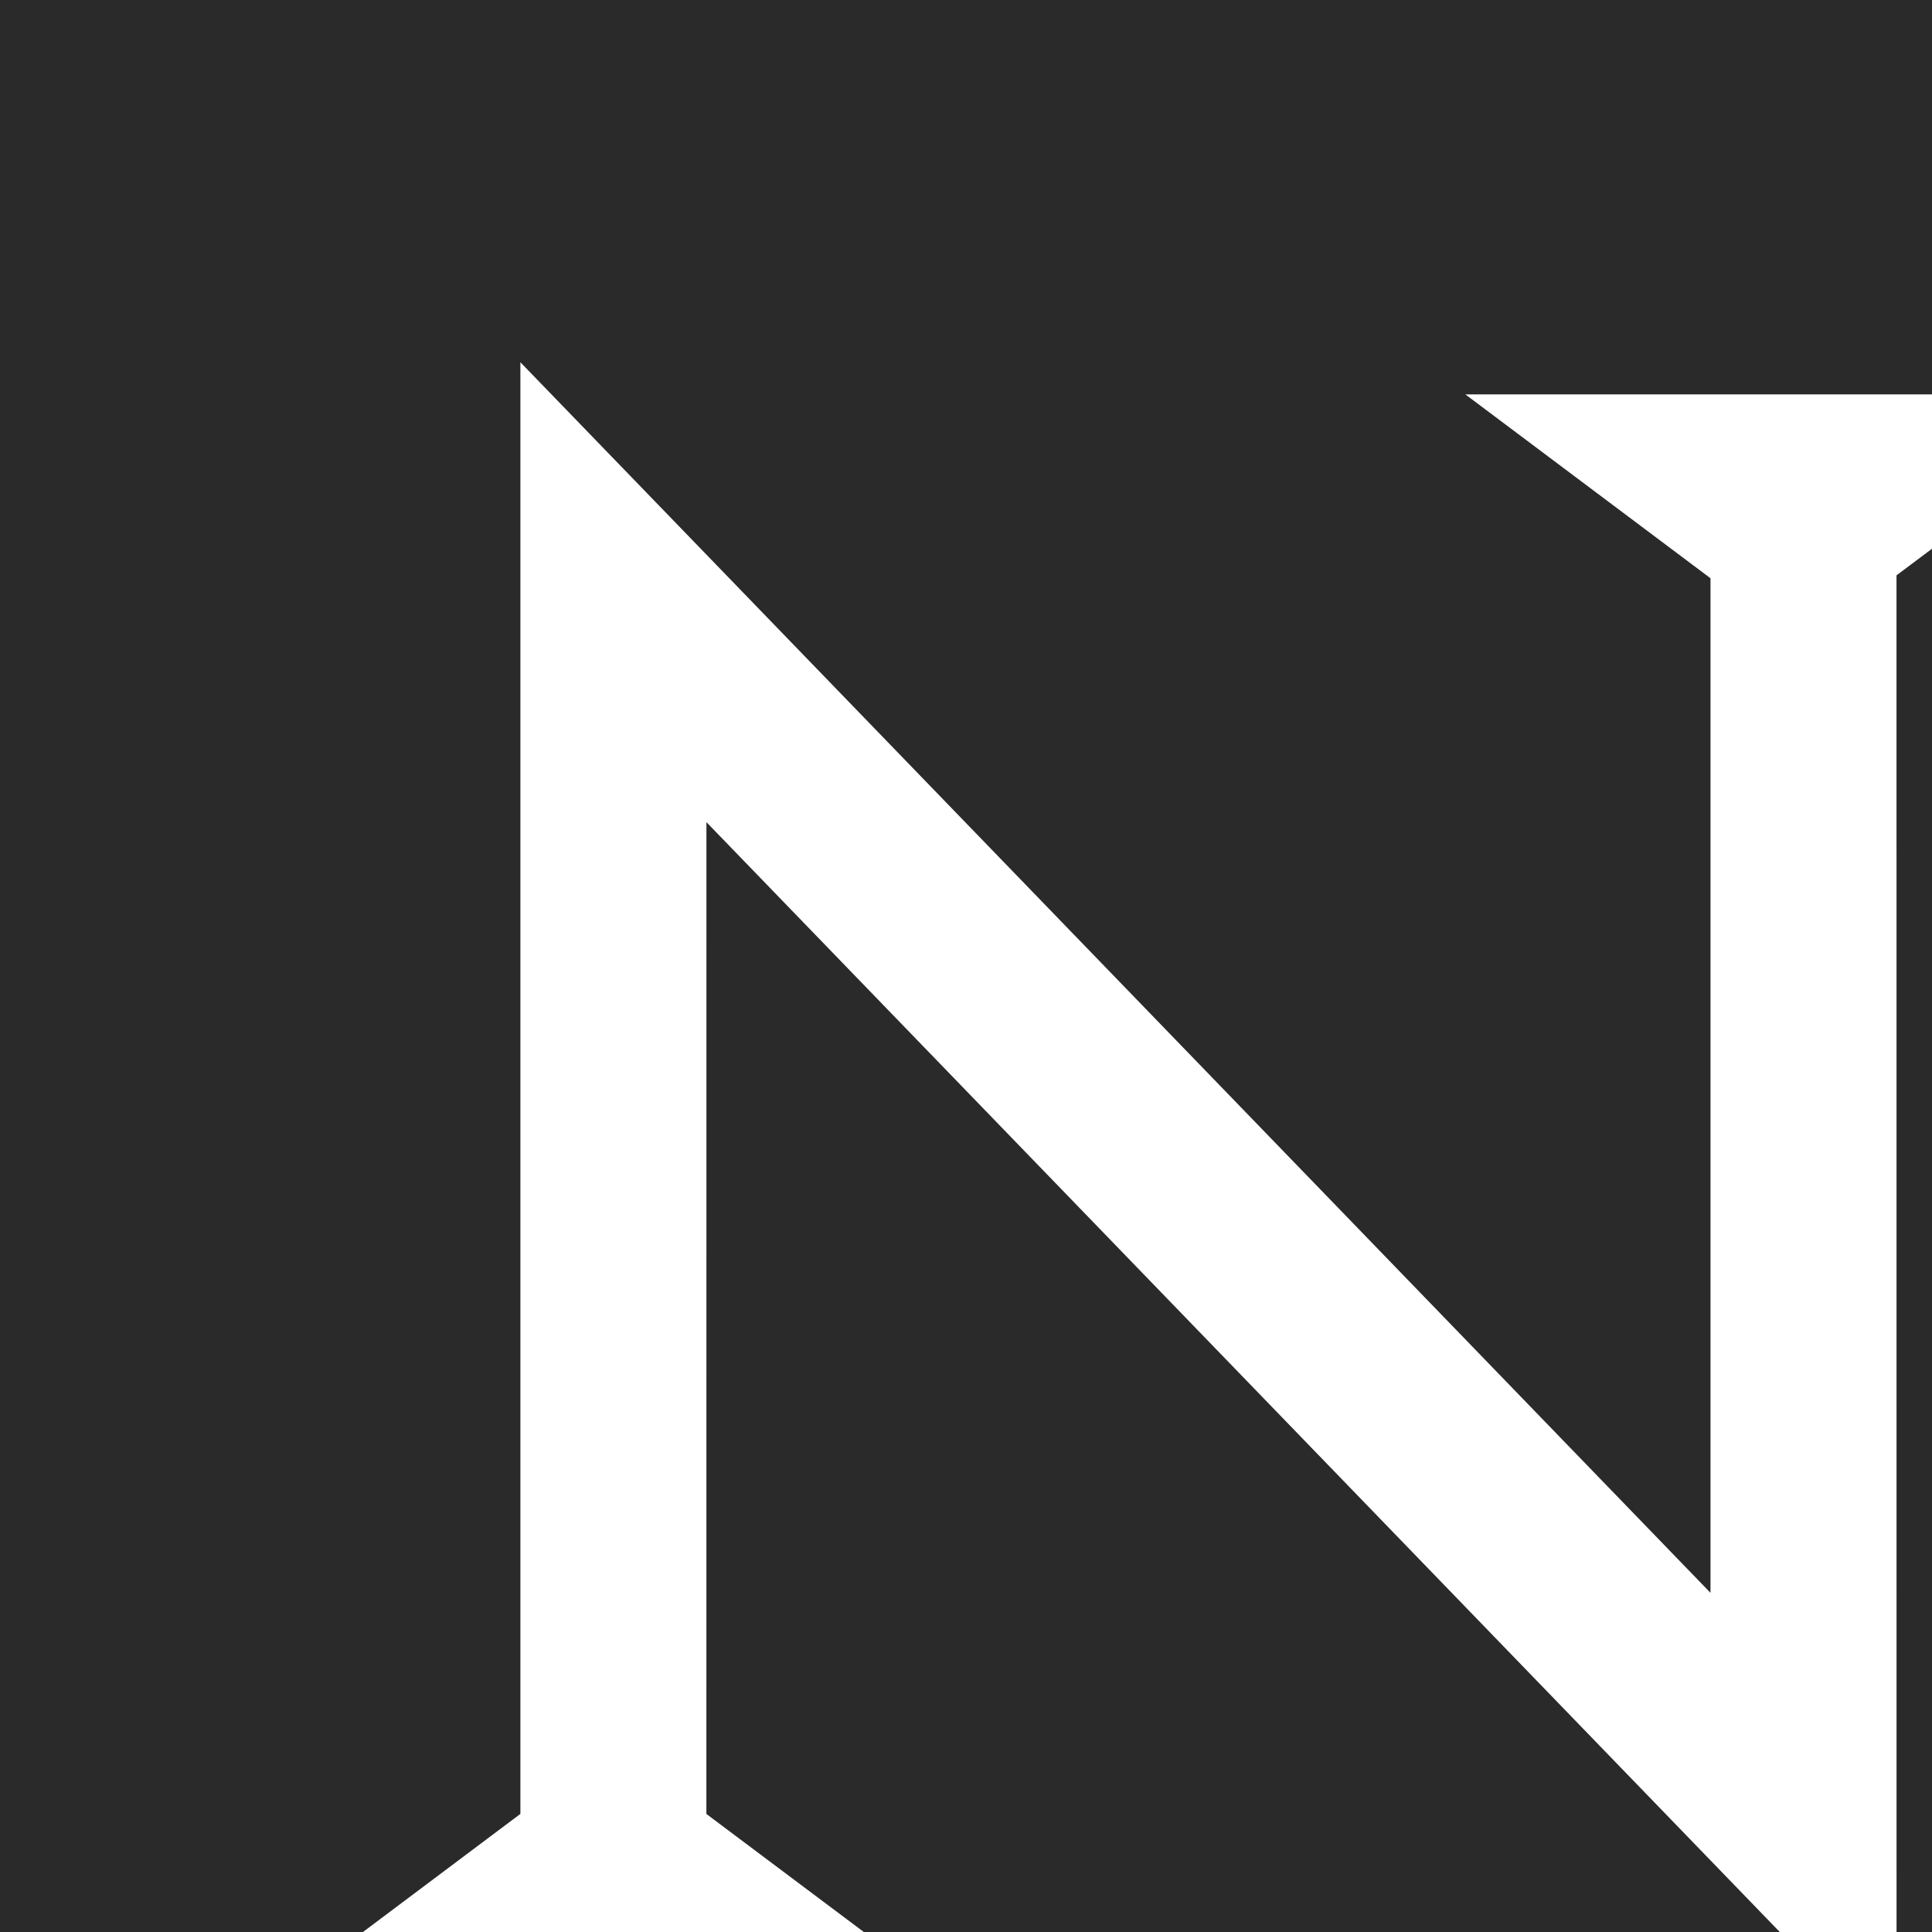
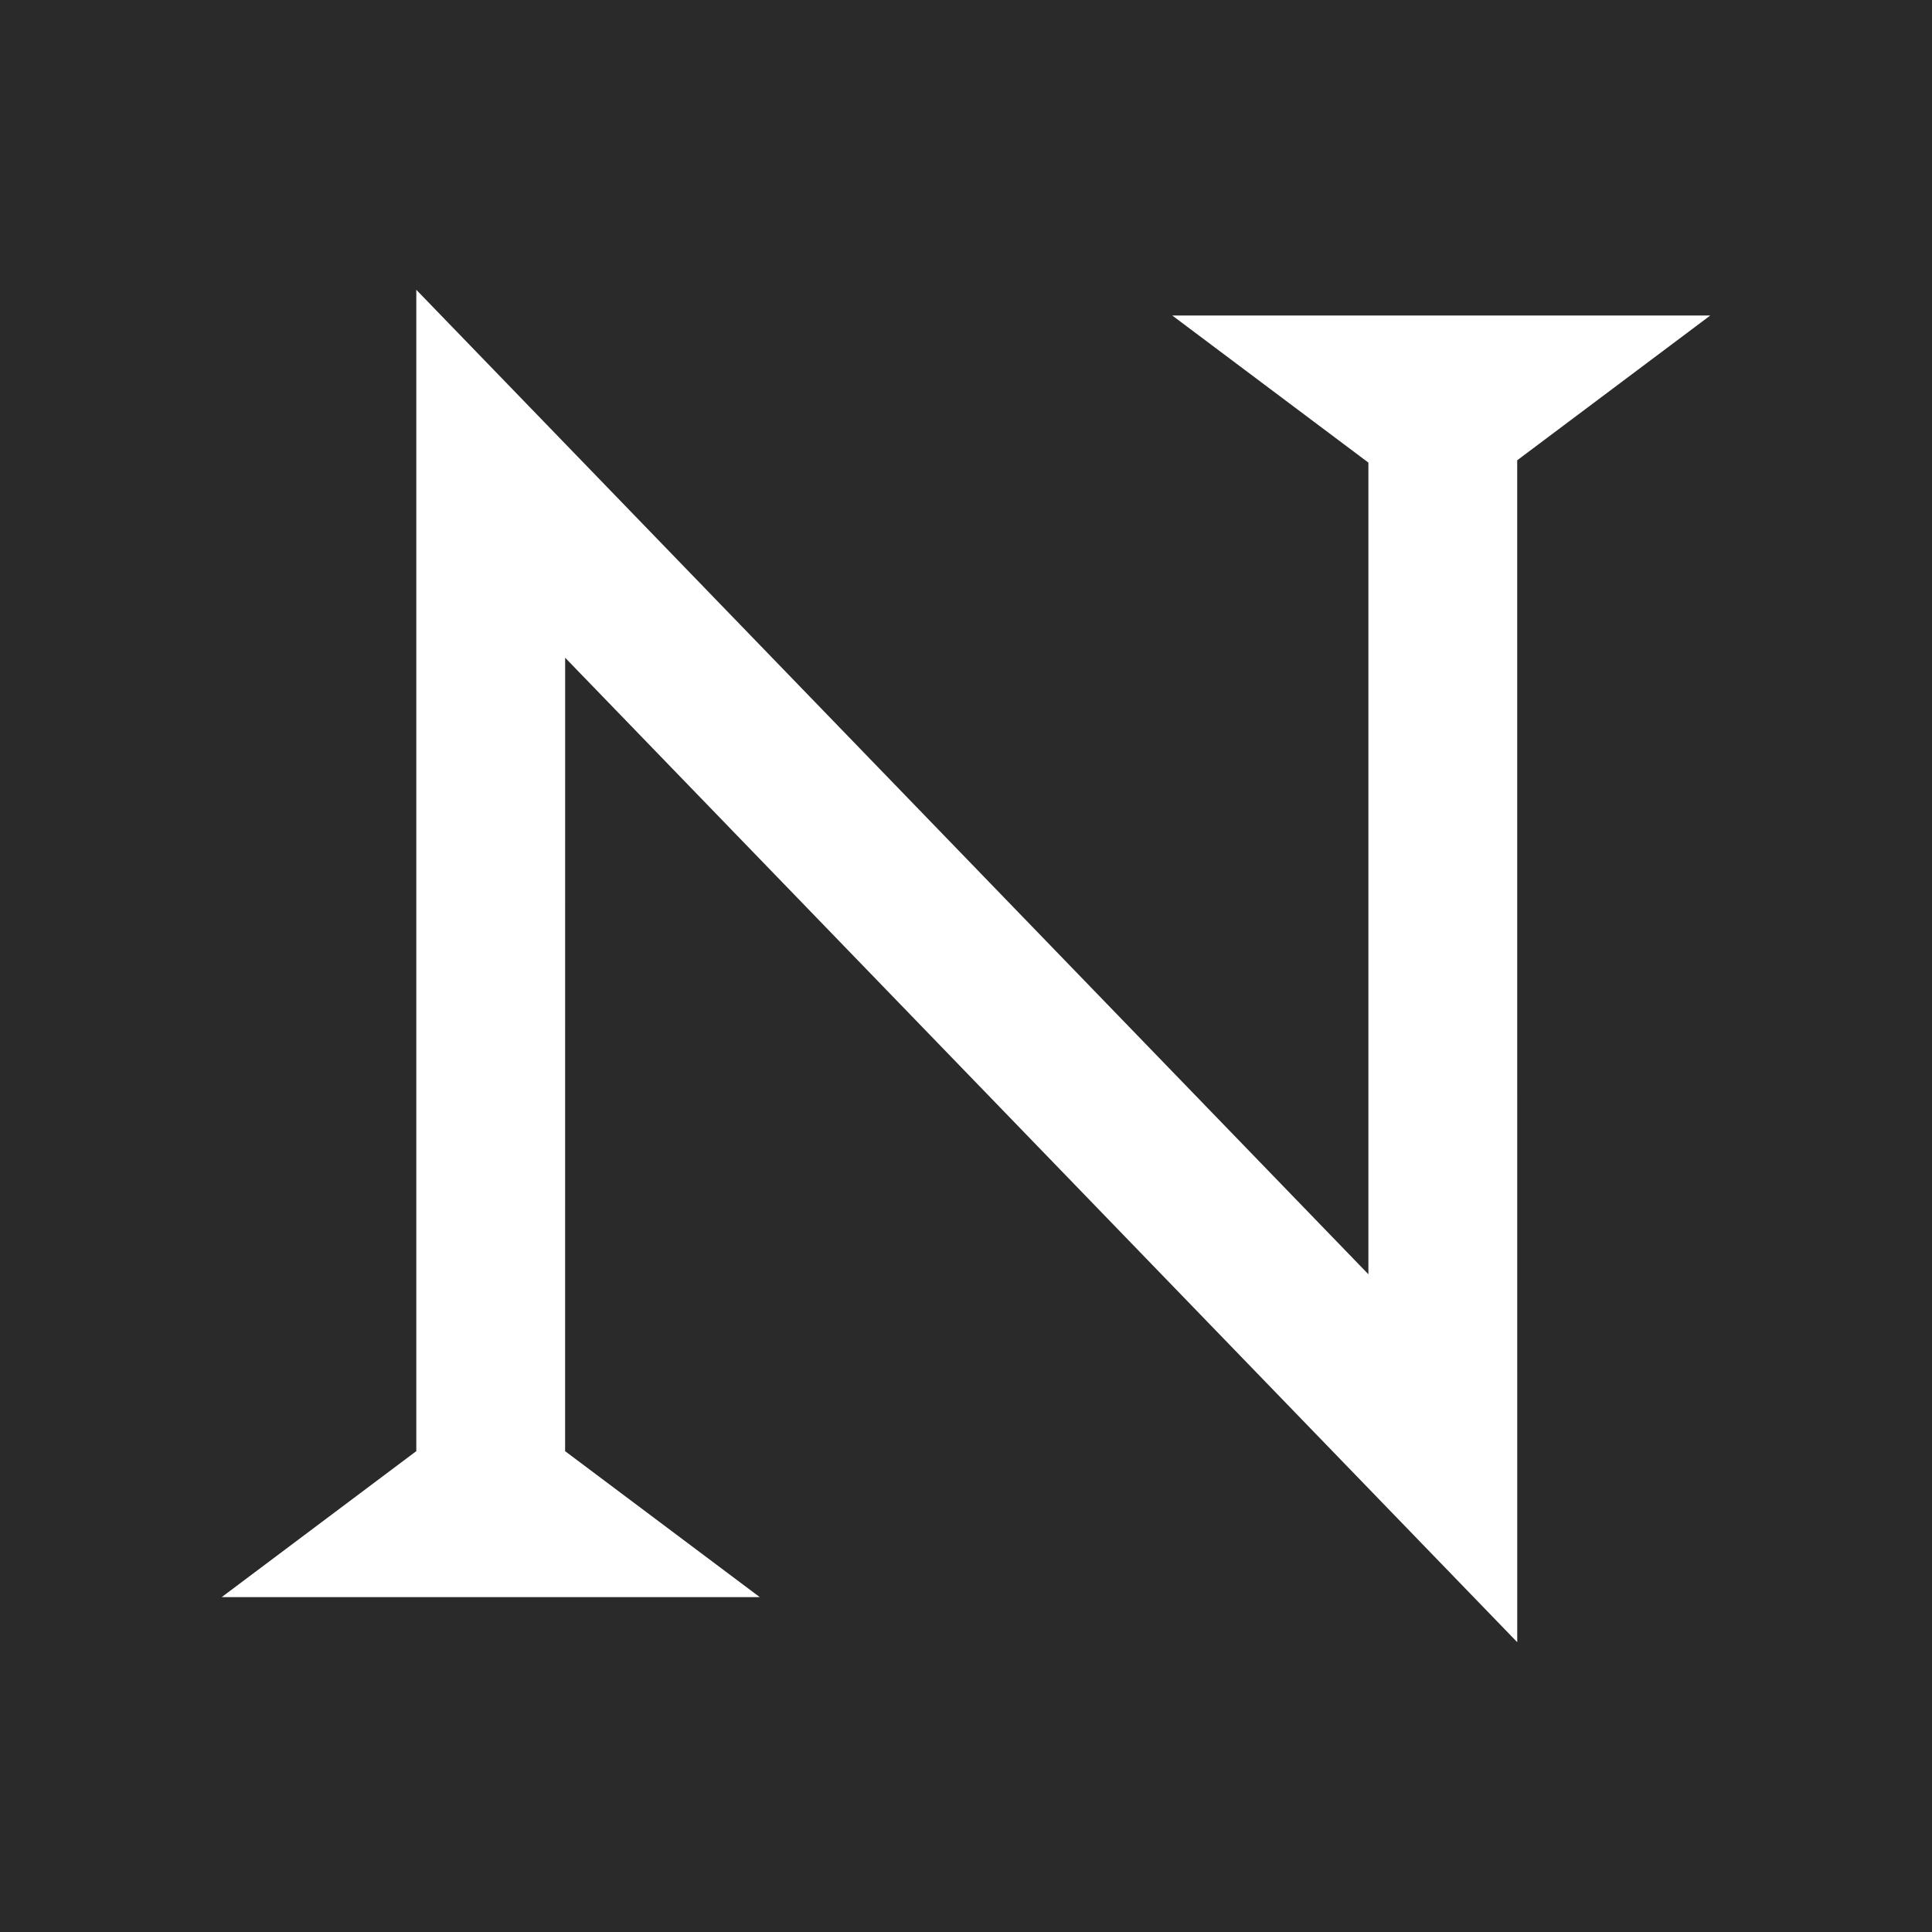
- <svg xmlns="http://www.w3.org/2000/svg" width="40" height="40" viewBox="0 0 40 40">
+ <svg xmlns="http://www.w3.org/2000/svg" width="50" height="50" viewBox="0 0 50 50">
  <style>
    .polyN {
      fill: #2A2A2A;
    }
  </style>
  <g fill="none" fill-rule="evenodd">
-     <rect class="polyN" width="40" height="40" />
+     <rect class="polyN" width="50" height="50" />
    <polygon fill="#FFF" fill-rule="nonzero" points="10.774 7.5 35.414 32.978 35.414 11.972 30.338 8.165 44.262 8.165 39.265 11.912 39.266 42.5 14.626 17.022 14.625 37.556 19.662 41.333 5.738 41.333 10.774 37.555" />
  </g>
</svg>
